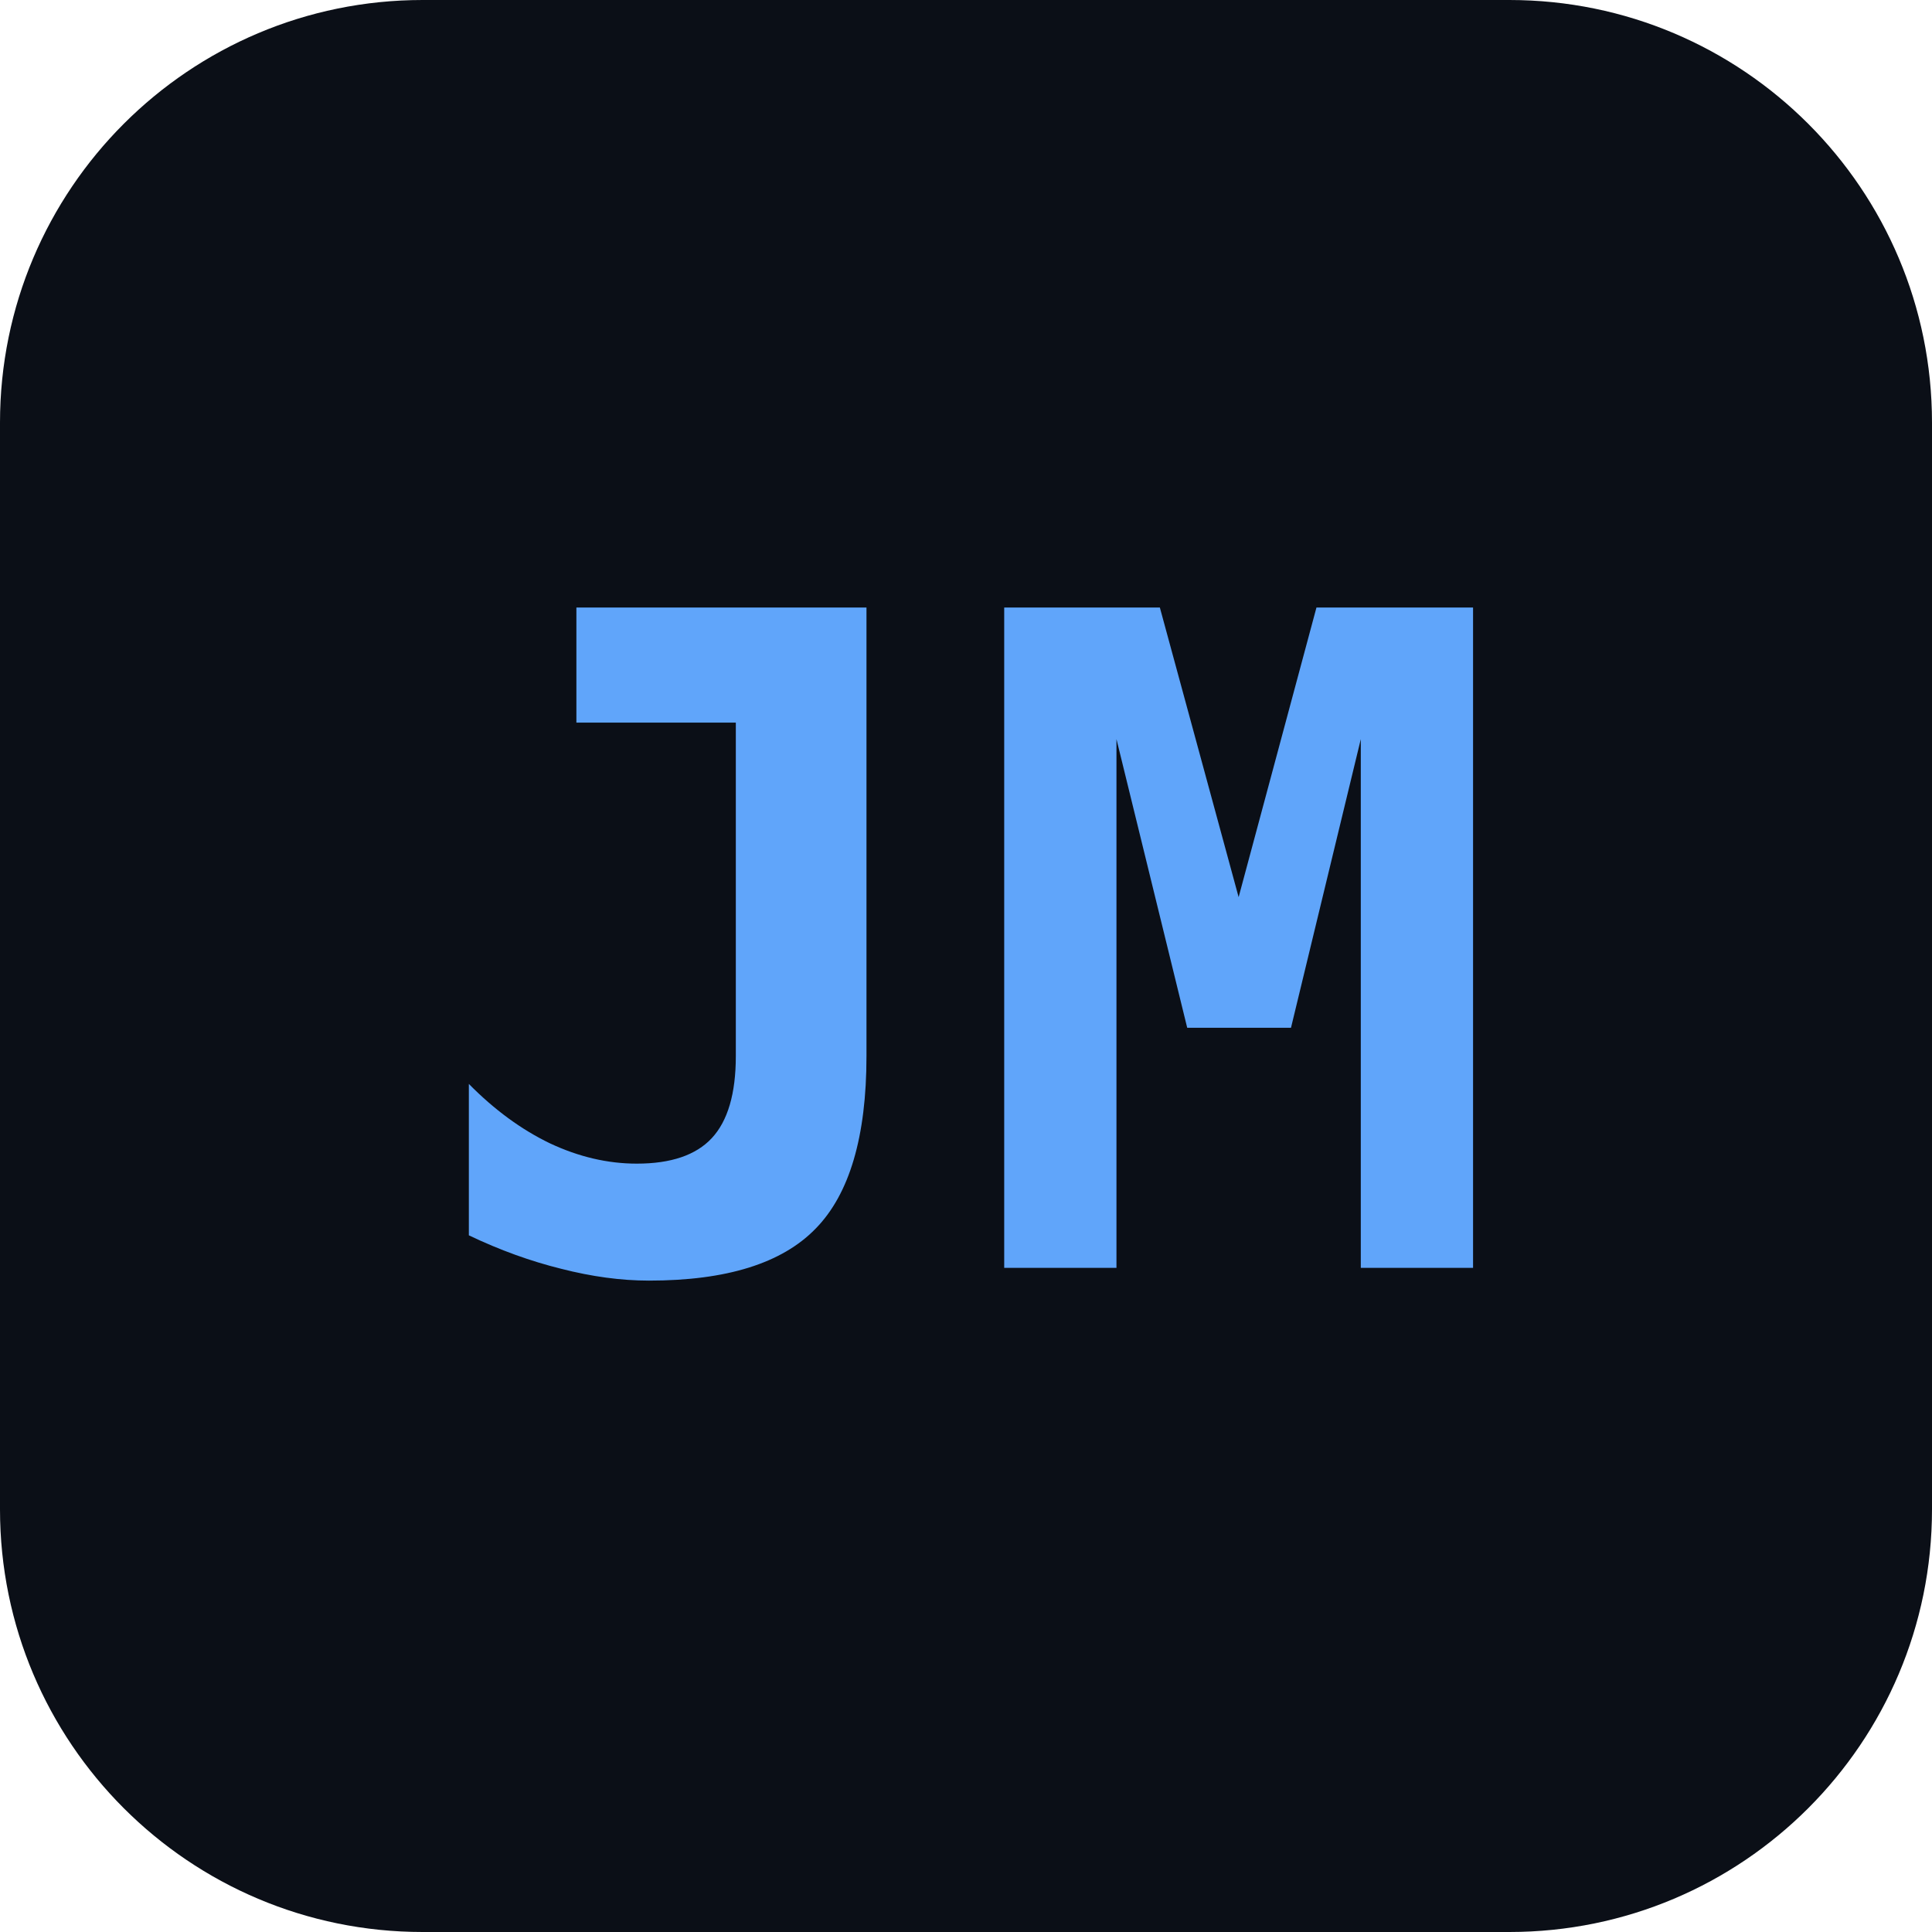
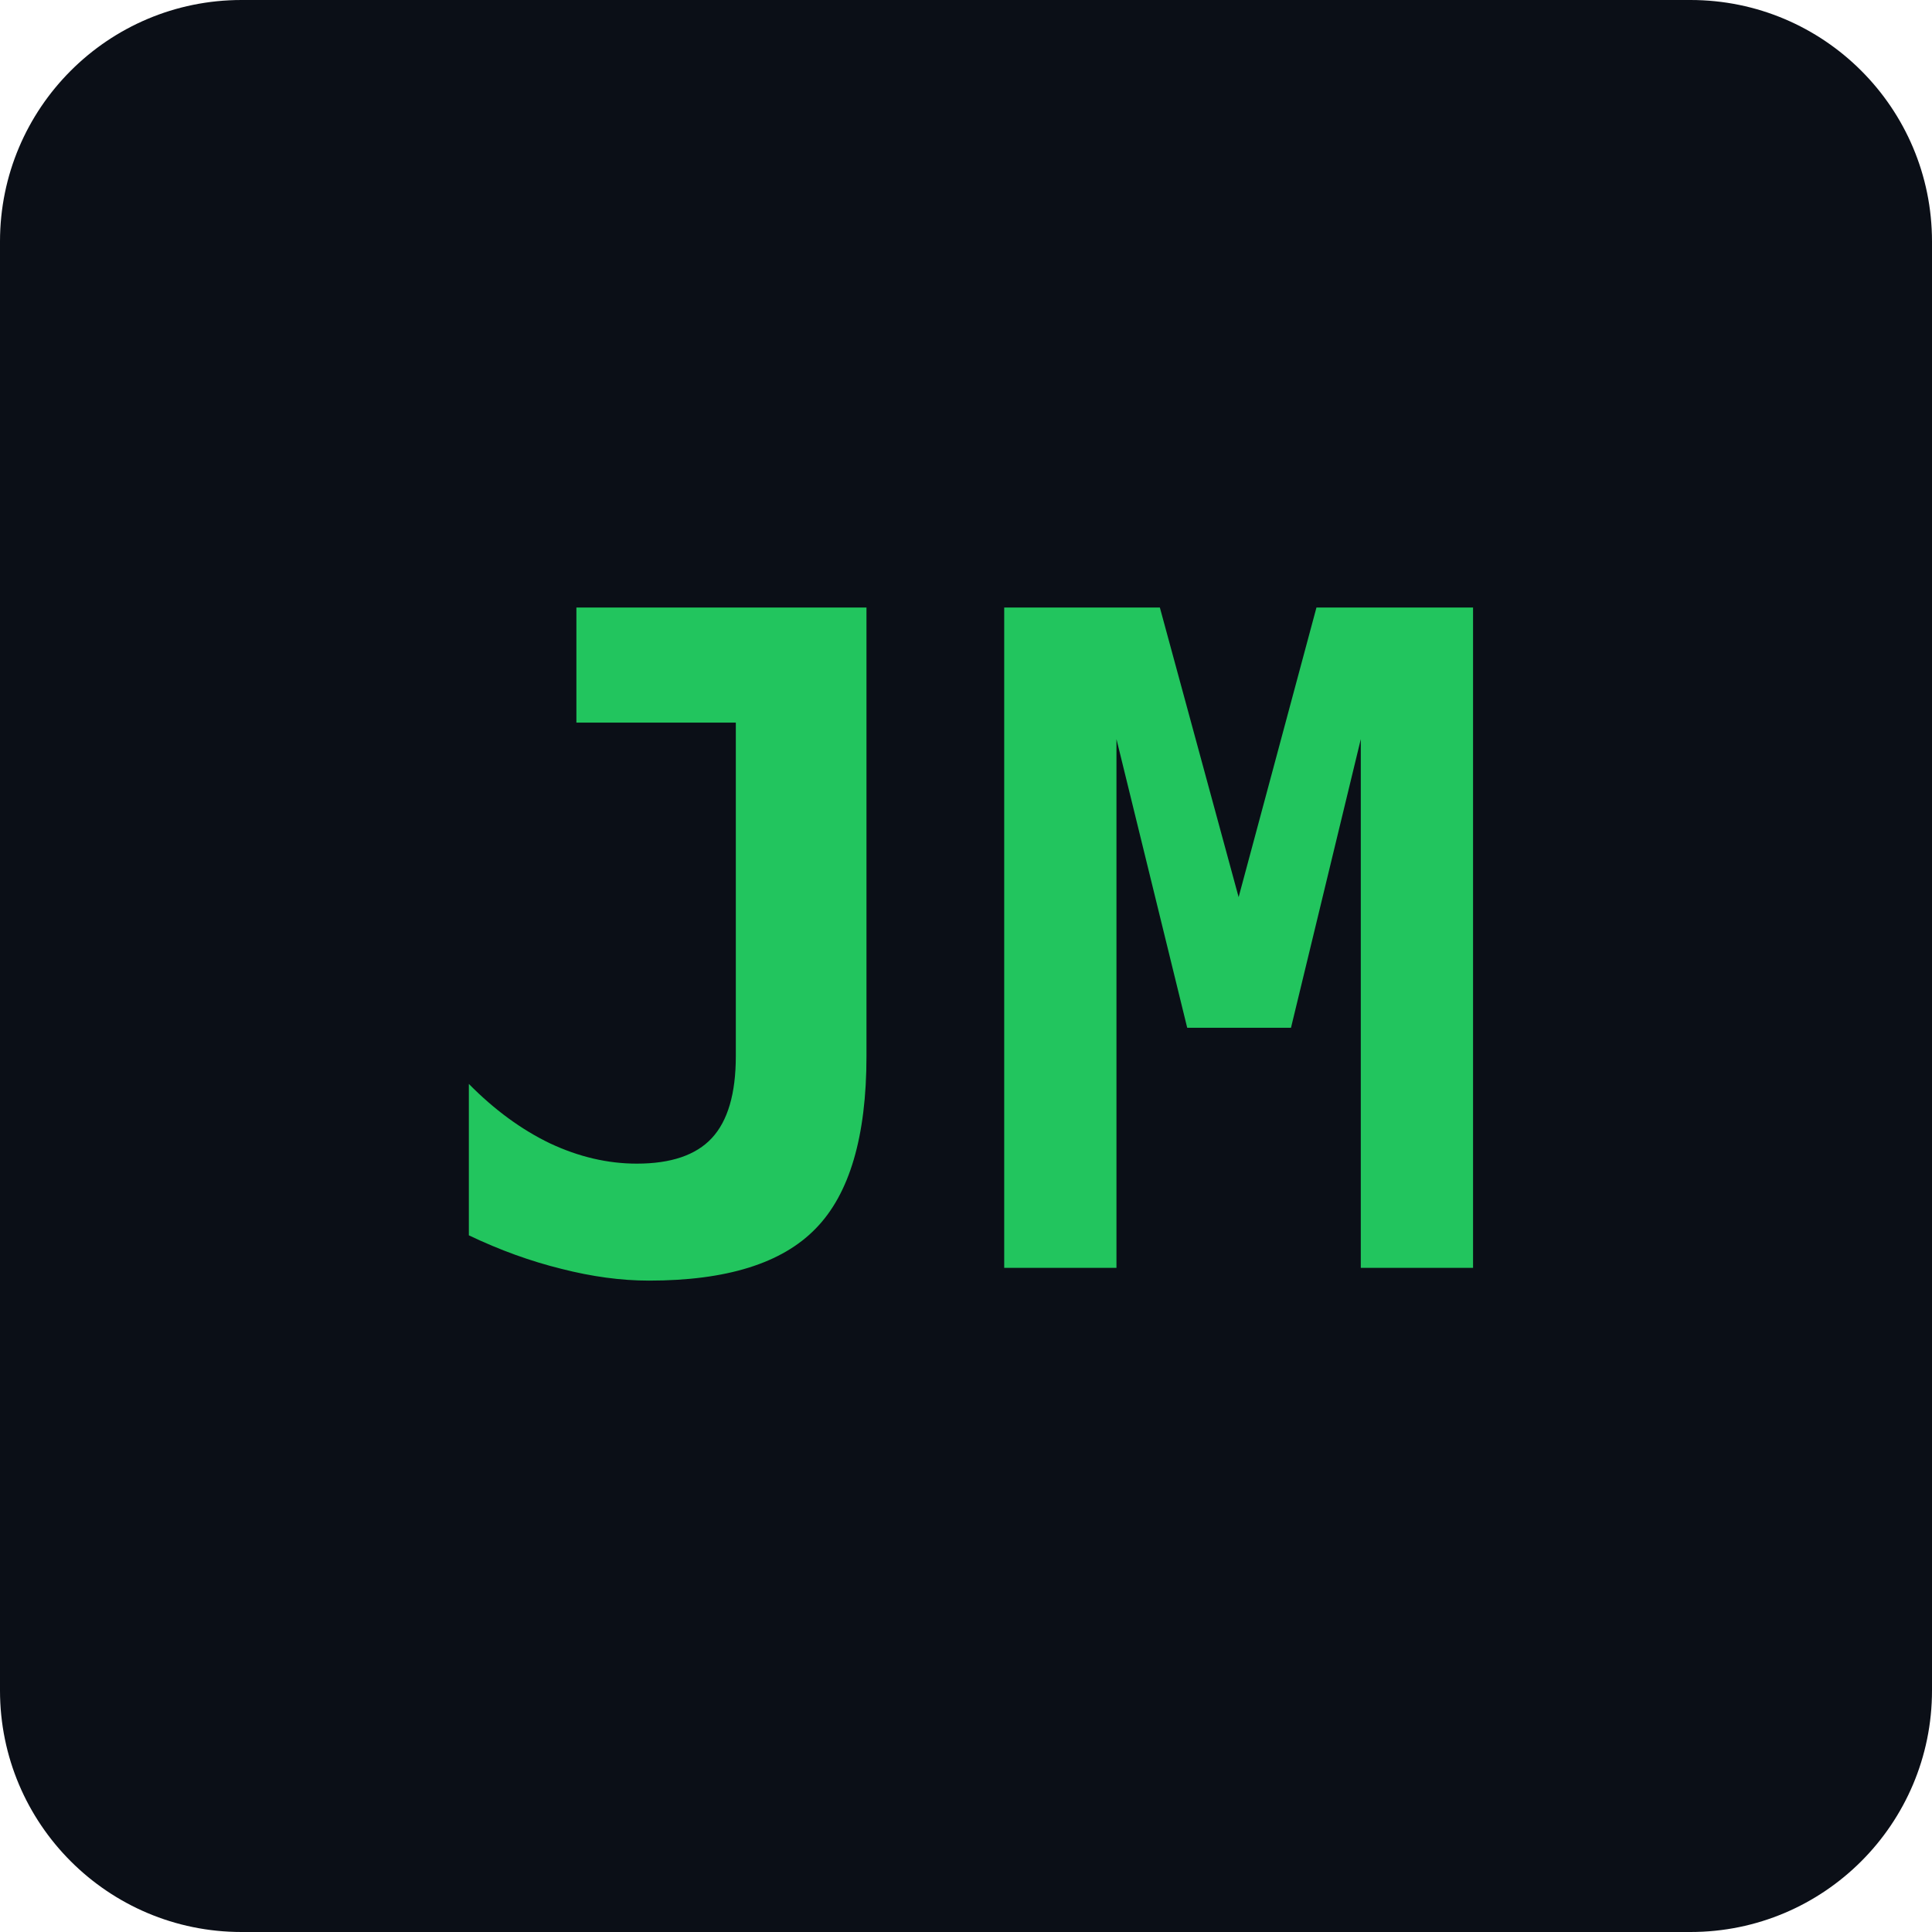
<svg xmlns="http://www.w3.org/2000/svg" viewBox="0 0 64 64" width="64" height="64">
-   <rect width="64" height="64" rx="14" fill="#0b0f17" />
-   <text x="32" y="42" font-family="ui-monospace, SFMono-Regular, Menlo, monospace" font-size="30" font-weight="700" fill="#60a5fa" text-anchor="middle">JM</text>
+   <rect width="64" height="64" rx="8" fill="#0b0f17" />
+   <text x="32" y="42" font-family="ui-monospace, SFMono-Regular, Menlo, monospace" font-size="30" font-weight="700" fill="#22c55e" text-anchor="middle">JM</text>
</svg>
